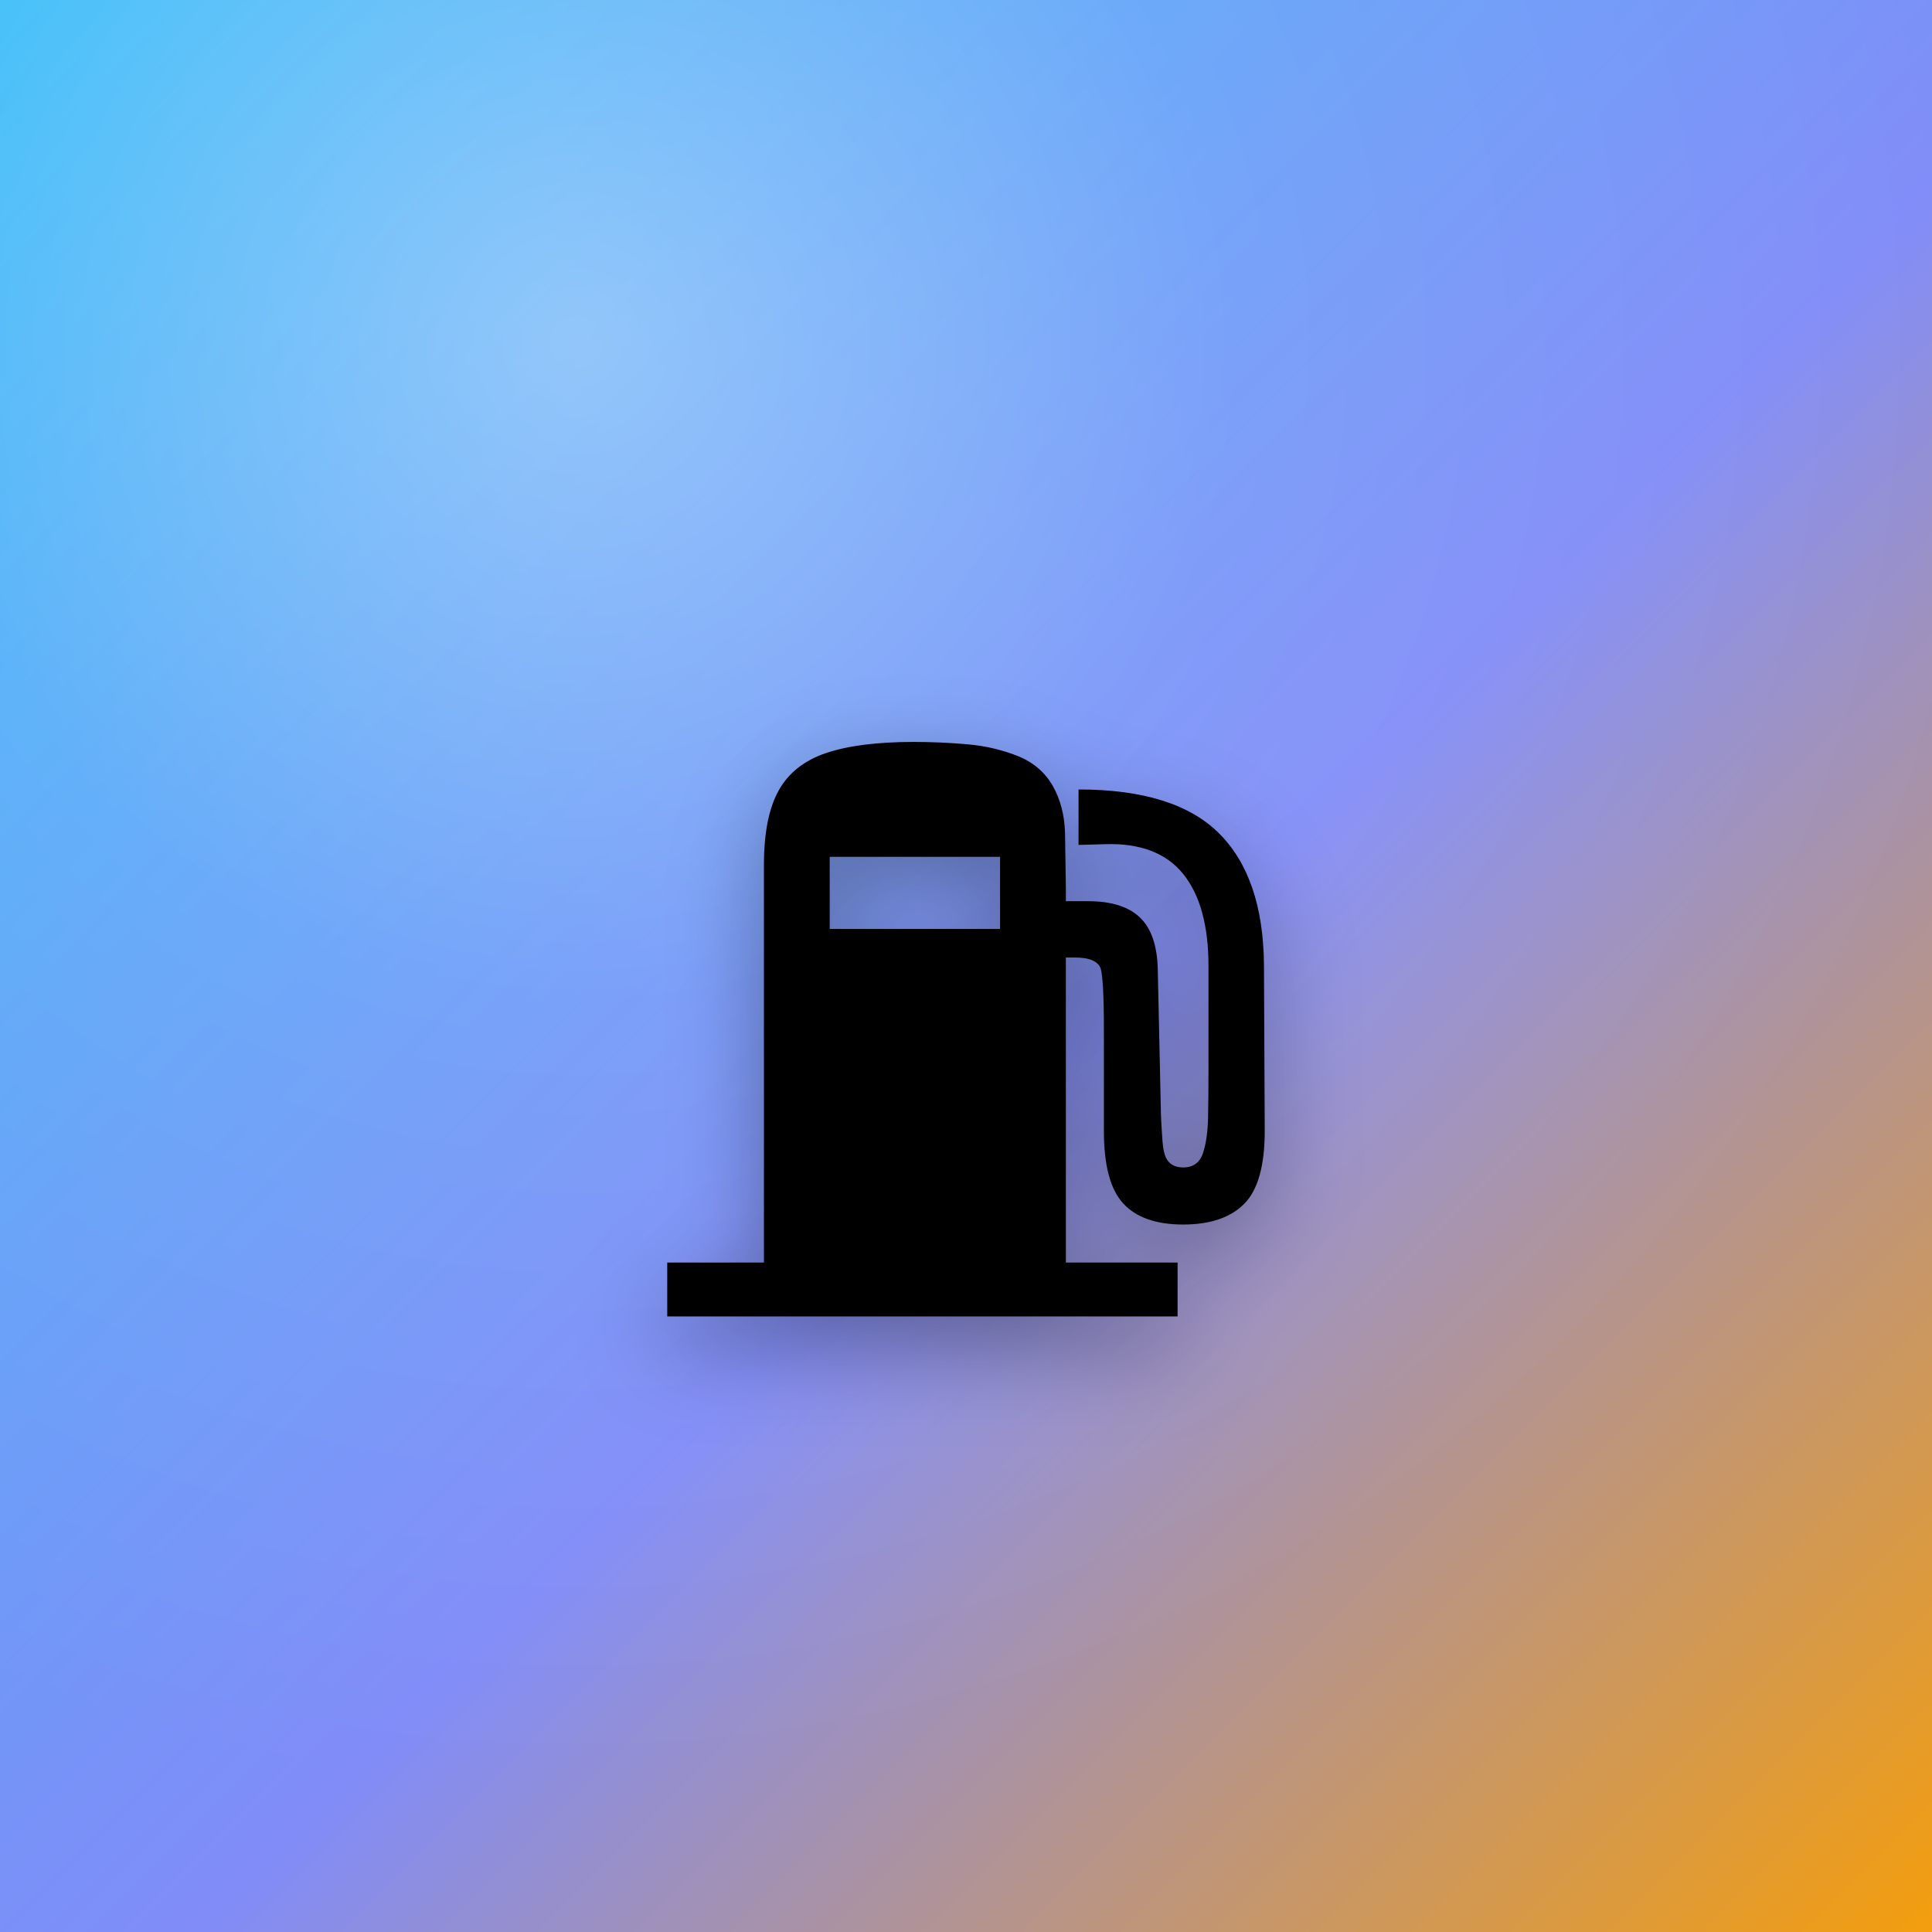
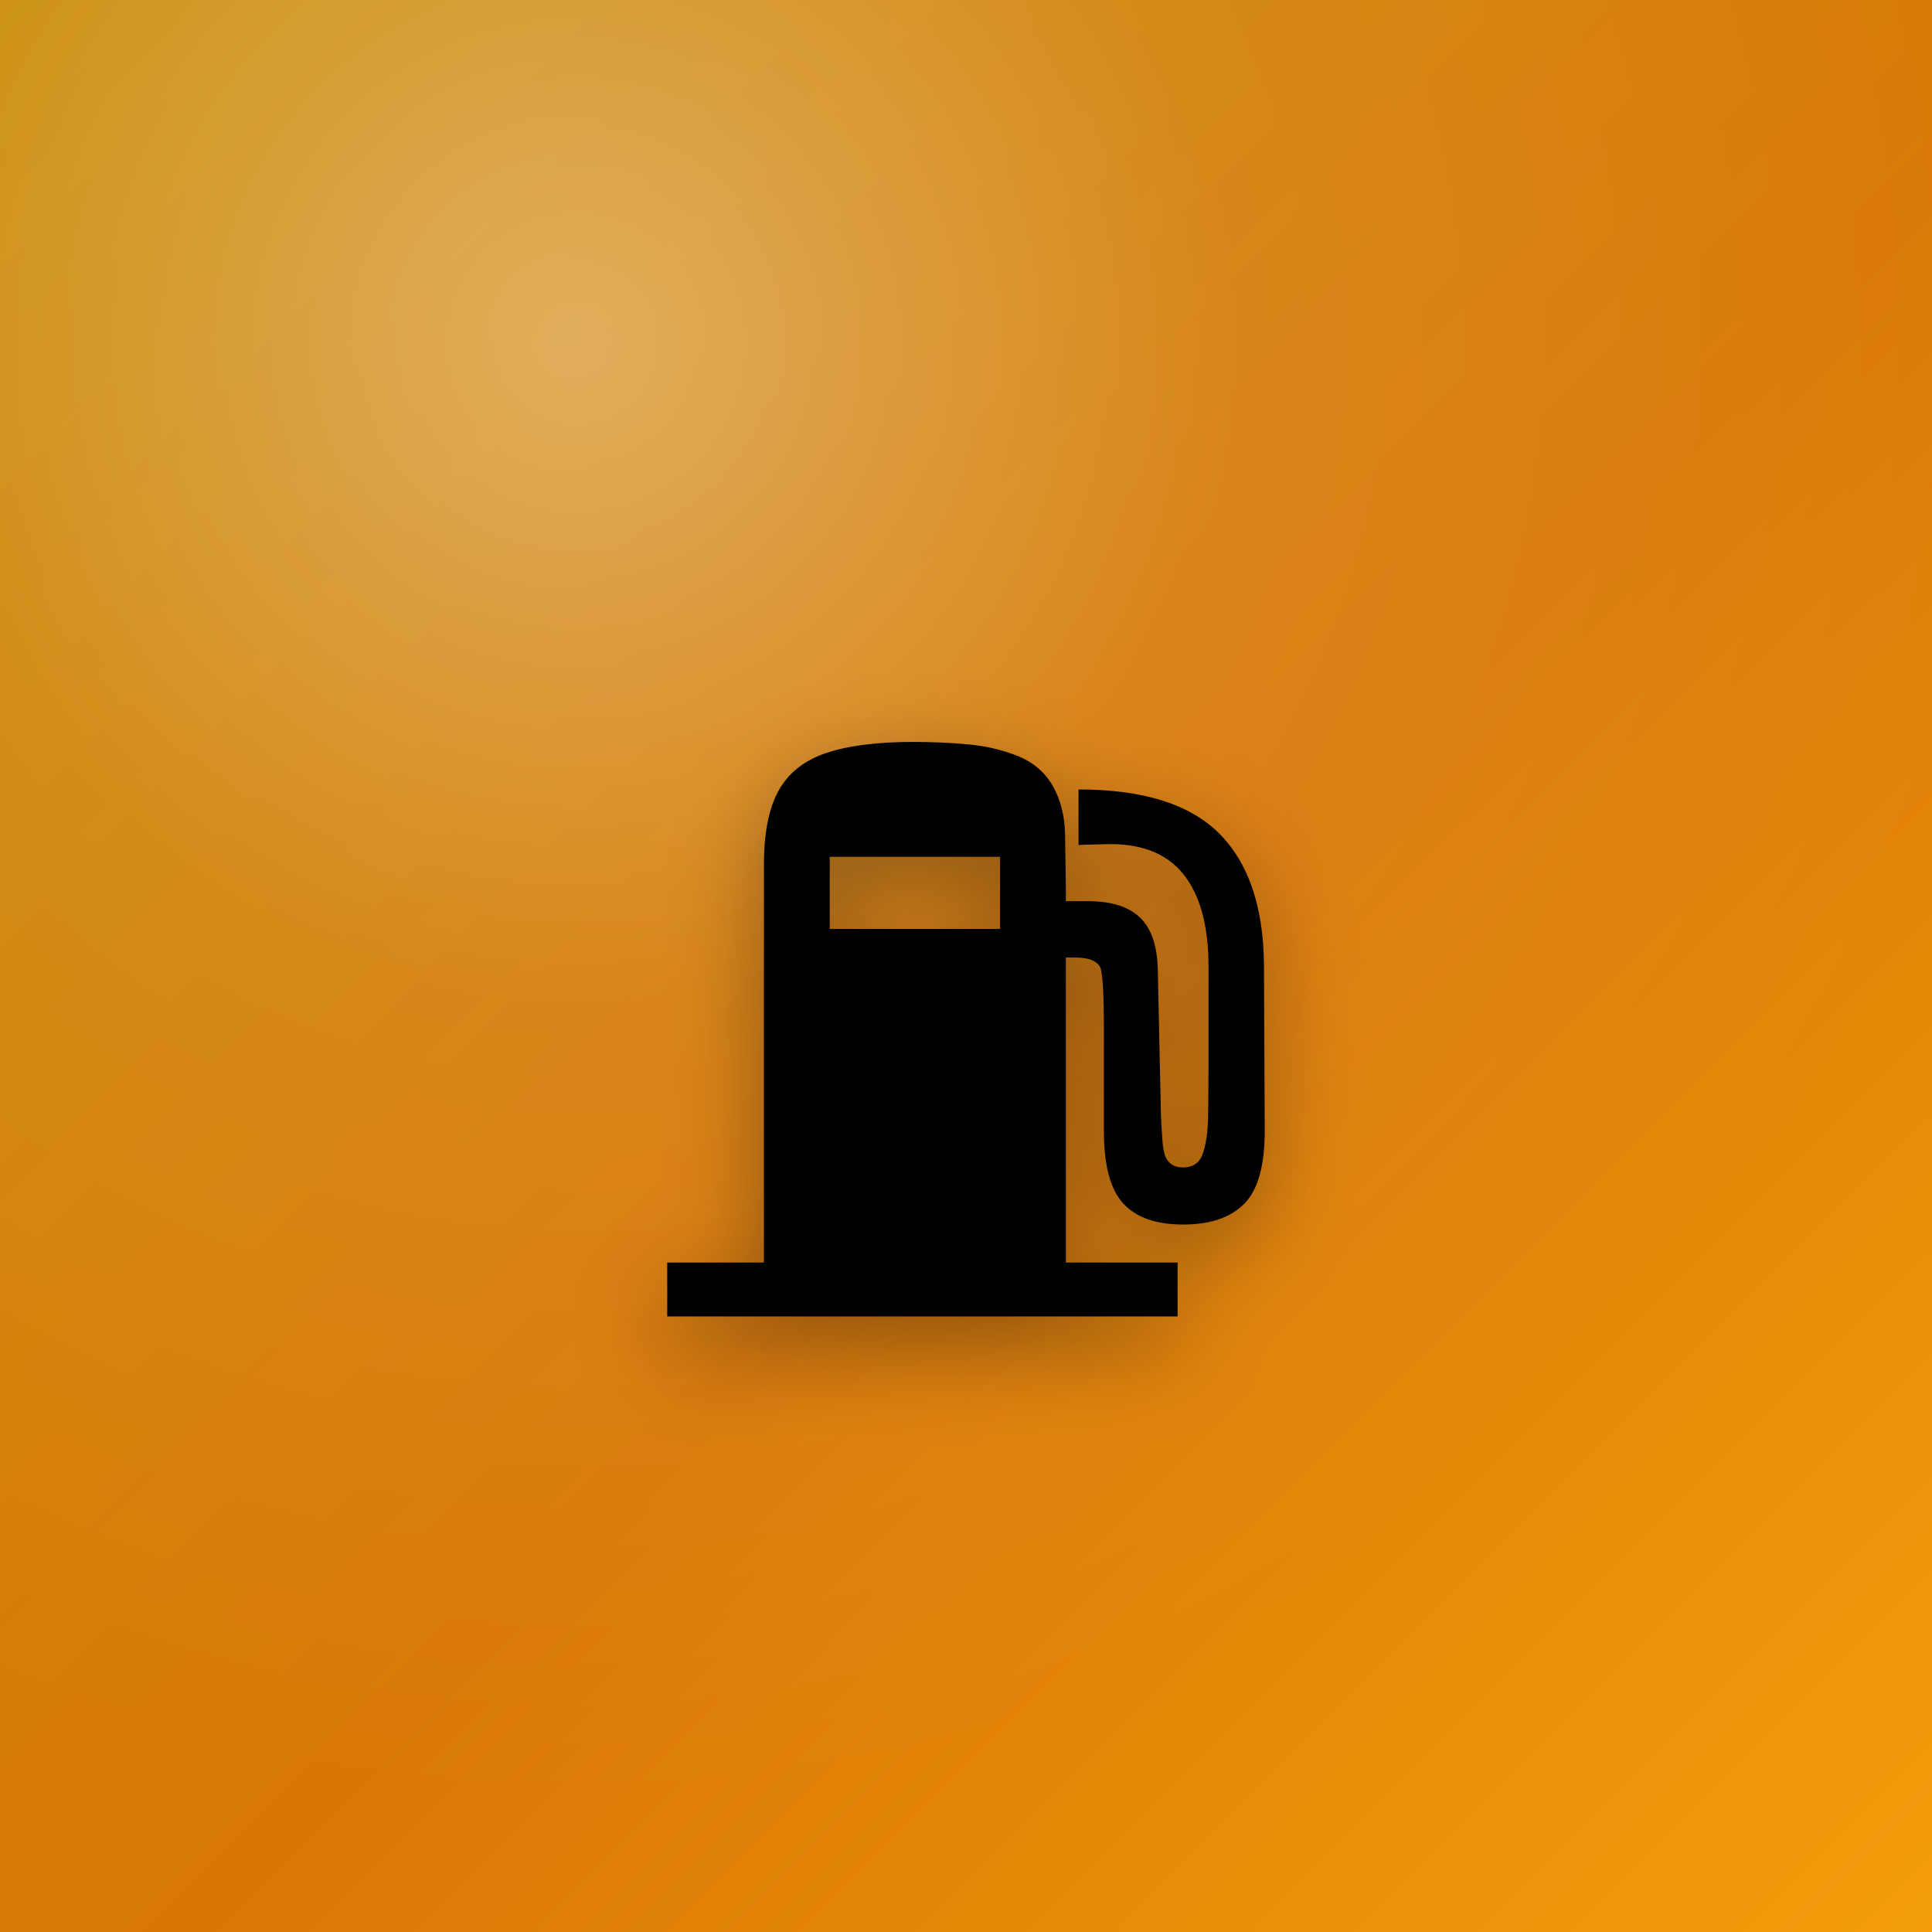
<svg xmlns="http://www.w3.org/2000/svg" viewBox="0 0 512 512">
  <defs>
    <linearGradient id="g" x1="0%" y1="0%" x2="100%" y2="100%">
-       <stop offset="0%" stop-color="#38bdf8" />
-       <stop offset="55%" stop-color="#818cf8" />
+       <stop offset="0%" stop-color="#ca8a04" />
+       <stop offset="55%" stop-color="#d97706" />
      <stop offset="100%" stop-color="#f59e0b" />
    </linearGradient>
    <radialGradient id="sheen" cx="30%" cy="18%" r="75%">
      <stop offset="0%" stop-color="#ffffff" stop-opacity="0.35" />
      <stop offset="45%" stop-color="#ffffff" stop-opacity="0.08" />
      <stop offset="100%" stop-color="#ffffff" stop-opacity="0" />
    </radialGradient>
  </defs>
  <rect width="512" height="512" fill="url(#g)" />
  <rect width="512" height="512" fill="url(#sheen)" />
  <text x="256" y="276" font-size="210" text-anchor="middle" dominant-baseline="middle" style="filter:drop-shadow(0 8px 12px rgba(0,0,0,0.35))">⛽</text>
</svg>
